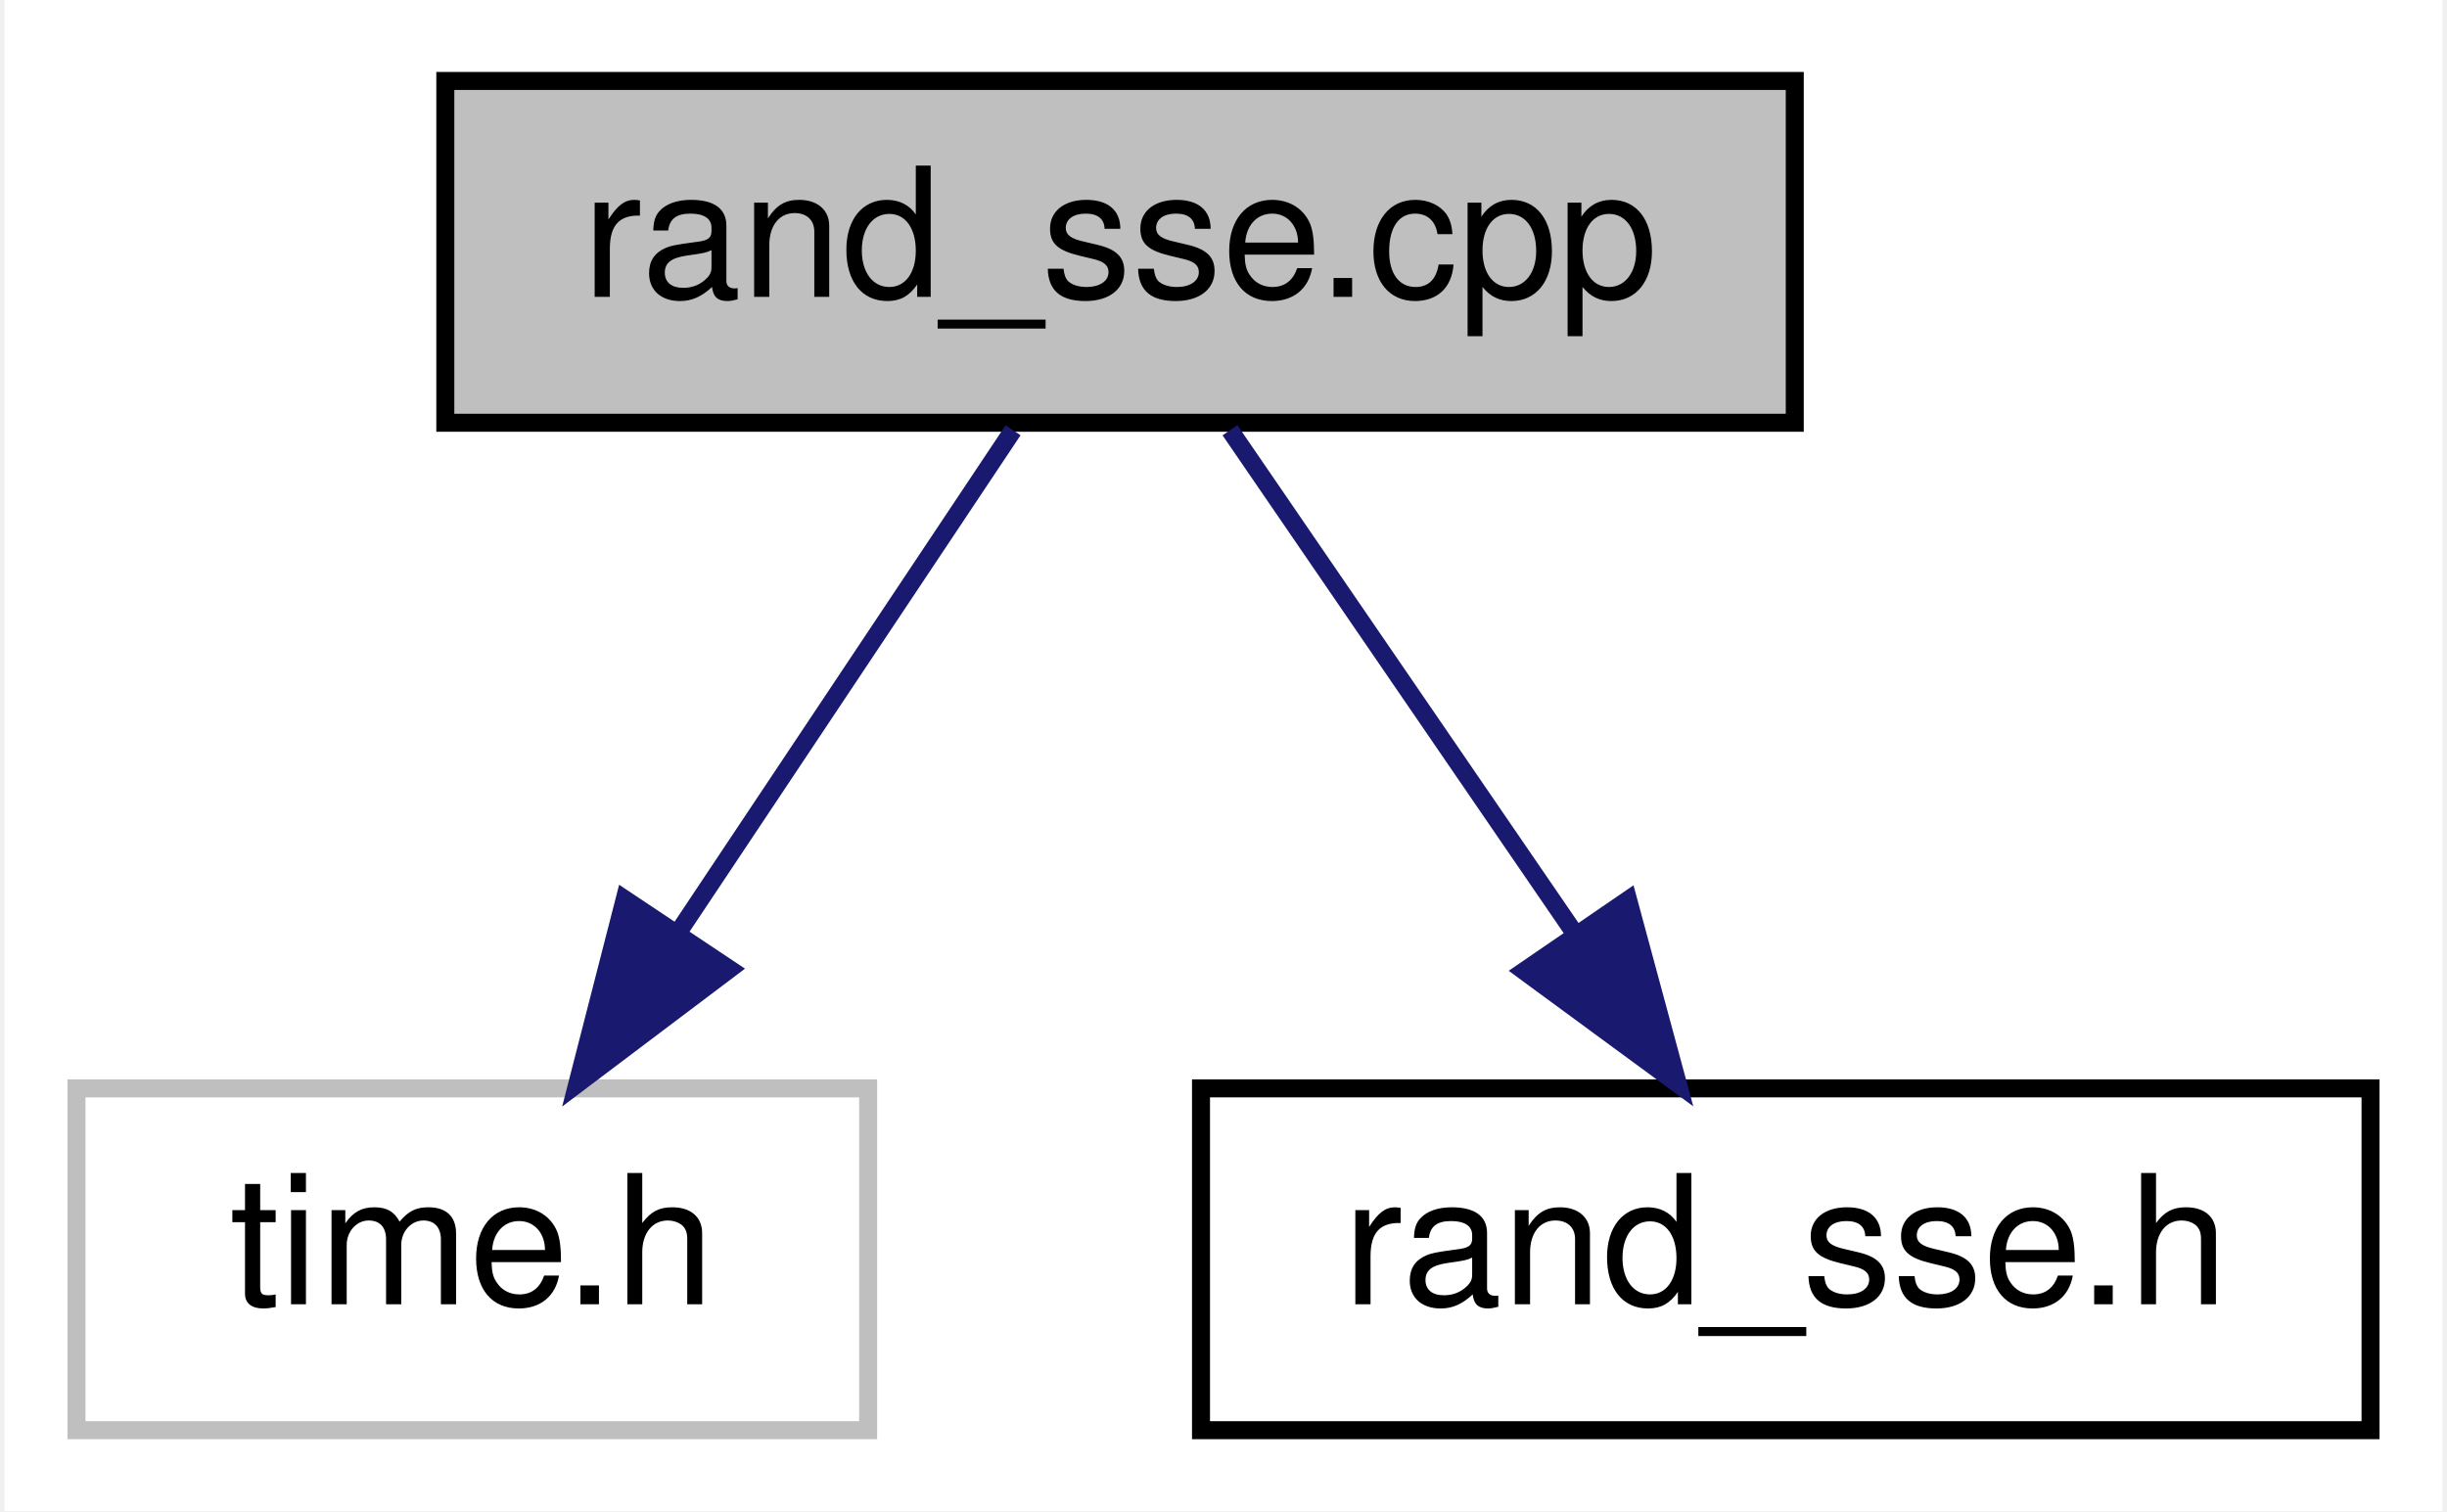
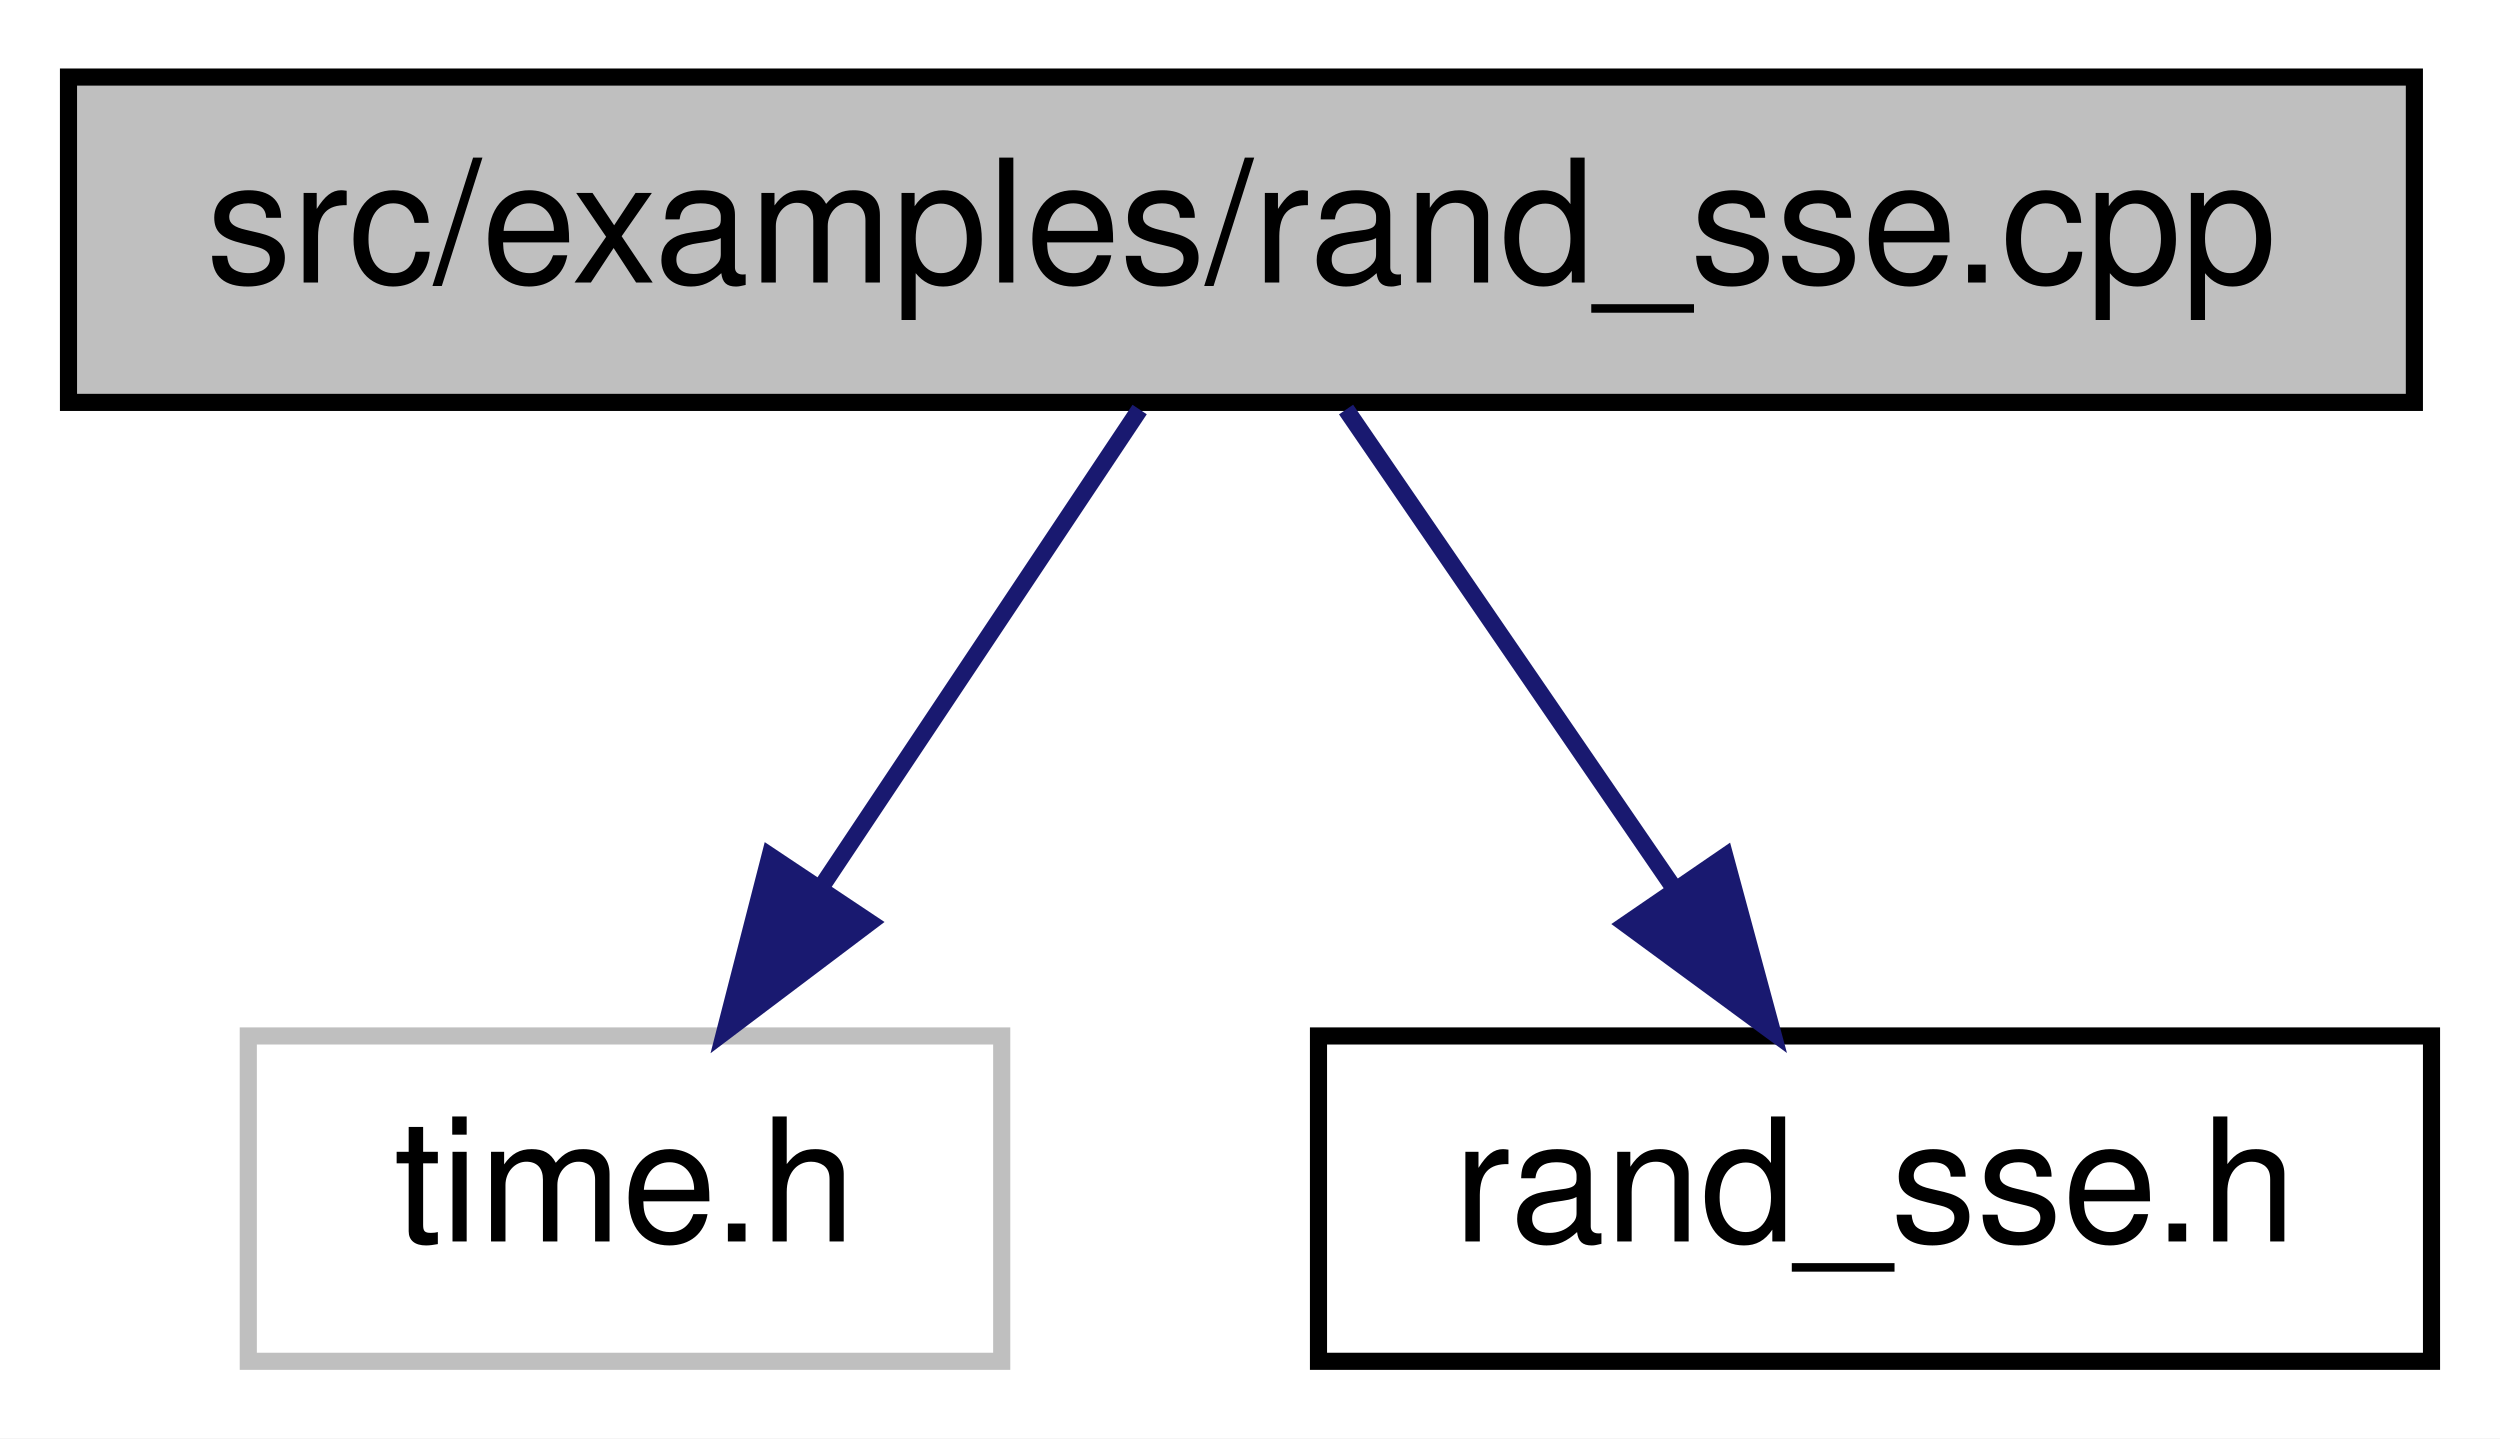
- <svg xmlns="http://www.w3.org/2000/svg" xmlns:xlink="http://www.w3.org/1999/xlink" width="136pt" height="84pt" viewBox="0.00 0.00 135.50 84.00">
+ <svg xmlns="http://www.w3.org/2000/svg" xmlns:xlink="http://www.w3.org/1999/xlink" width="146pt" height="84pt" viewBox="0.00 0.00 146.00 84.00">
  <g id="graph0" class="graph" transform="scale(1 1) rotate(0) translate(4 80)">
-     <polygon fill="white" stroke="none" points="-4,4 -4,-80 131.5,-80 131.5,4 -4,4" />
+     <polygon fill="white" stroke="none" points="-4,4 -4,-80 142,-80 142,4 -4,4" />
    <g id="node1" class="node">
      <g id="a_node1">
        <a xlink:title=" ">
-           <polygon fill="#bfbfbf" stroke="black" points="20.5,-56.5 20.5,-75.5 95.5,-75.5 95.5,-56.5 20.5,-56.5" />
-           <text text-anchor="middle" x="58" y="-63.5" font-family="Helvetica,sans-Serif" font-size="10.00">rand_sse.cpp</text>
+           <polygon fill="#bfbfbf" stroke="black" points="0,-56.5 0,-75.5 137,-75.5 137,-56.5 0,-56.5" />
+           <text text-anchor="middle" x="68.5" y="-63.5" font-family="Helvetica,sans-Serif" font-size="10.00">src/examples/rand_sse.cpp</text>
        </a>
      </g>
    </g>
    <g id="node2" class="node">
      <g id="a_node2">
        <a xlink:title=" ">
-           <polygon fill="white" stroke="#bfbfbf" points="0,-0.5 0,-19.5 44,-19.5 44,-0.5 0,-0.5" />
-           <text text-anchor="middle" x="22" y="-7.5" font-family="Helvetica,sans-Serif" font-size="10.00">time.h</text>
+           <polygon fill="white" stroke="#bfbfbf" points="10.5,-0.5 10.5,-19.5 54.5,-19.5 54.5,-0.5 10.5,-0.5" />
+           <text text-anchor="middle" x="32.5" y="-7.5" font-family="Helvetica,sans-Serif" font-size="10.00">time.h</text>
        </a>
      </g>
    </g>
    <g id="edge1" class="edge">
-       <path fill="none" stroke="midnightblue" d="M52.055,-56.083C47.023,-48.534 39.663,-37.495 33.486,-28.23" />
-       <polygon fill="midnightblue" stroke="midnightblue" points="36.293,-26.13 27.834,-19.751 30.469,-30.013 36.293,-26.13" />
+       <path fill="none" stroke="midnightblue" d="M62.555,-56.083C57.523,-48.534 50.163,-37.495 43.986,-28.23" />
+       <polygon fill="midnightblue" stroke="midnightblue" points="46.793,-26.13 38.334,-19.751 40.969,-30.013 46.793,-26.13" />
    </g>
    <g id="node3" class="node">
      <g id="a_node3">
        <a xlink:href="rand__sse_8h.html" target="_top" xlink:title="Генерация рандомных чисел через SSE.">
-           <polygon fill="white" stroke="black" points="62.5,-0.5 62.5,-19.5 127.5,-19.5 127.5,-0.5 62.5,-0.5" />
-           <text text-anchor="middle" x="95" y="-7.5" font-family="Helvetica,sans-Serif" font-size="10.00">rand_sse.h</text>
+           <polygon fill="white" stroke="black" points="73,-0.5 73,-19.5 138,-19.5 138,-0.5 73,-0.5" />
+           <text text-anchor="middle" x="105.5" y="-7.5" font-family="Helvetica,sans-Serif" font-size="10.00">rand_sse.h</text>
        </a>
      </g>
    </g>
    <g id="edge2" class="edge">
-       <path fill="none" stroke="midnightblue" d="M64.11,-56.083C69.282,-48.534 76.846,-37.495 83.194,-28.23" />
-       <polygon fill="midnightblue" stroke="midnightblue" points="86.239,-29.979 89.004,-19.751 80.464,-26.022 86.239,-29.979" />
+       <path fill="none" stroke="midnightblue" d="M74.61,-56.083C79.782,-48.534 87.346,-37.495 93.694,-28.23" />
+       <polygon fill="midnightblue" stroke="midnightblue" points="96.739,-29.979 99.504,-19.751 90.964,-26.022 96.739,-29.979" />
    </g>
  </g>
</svg>
